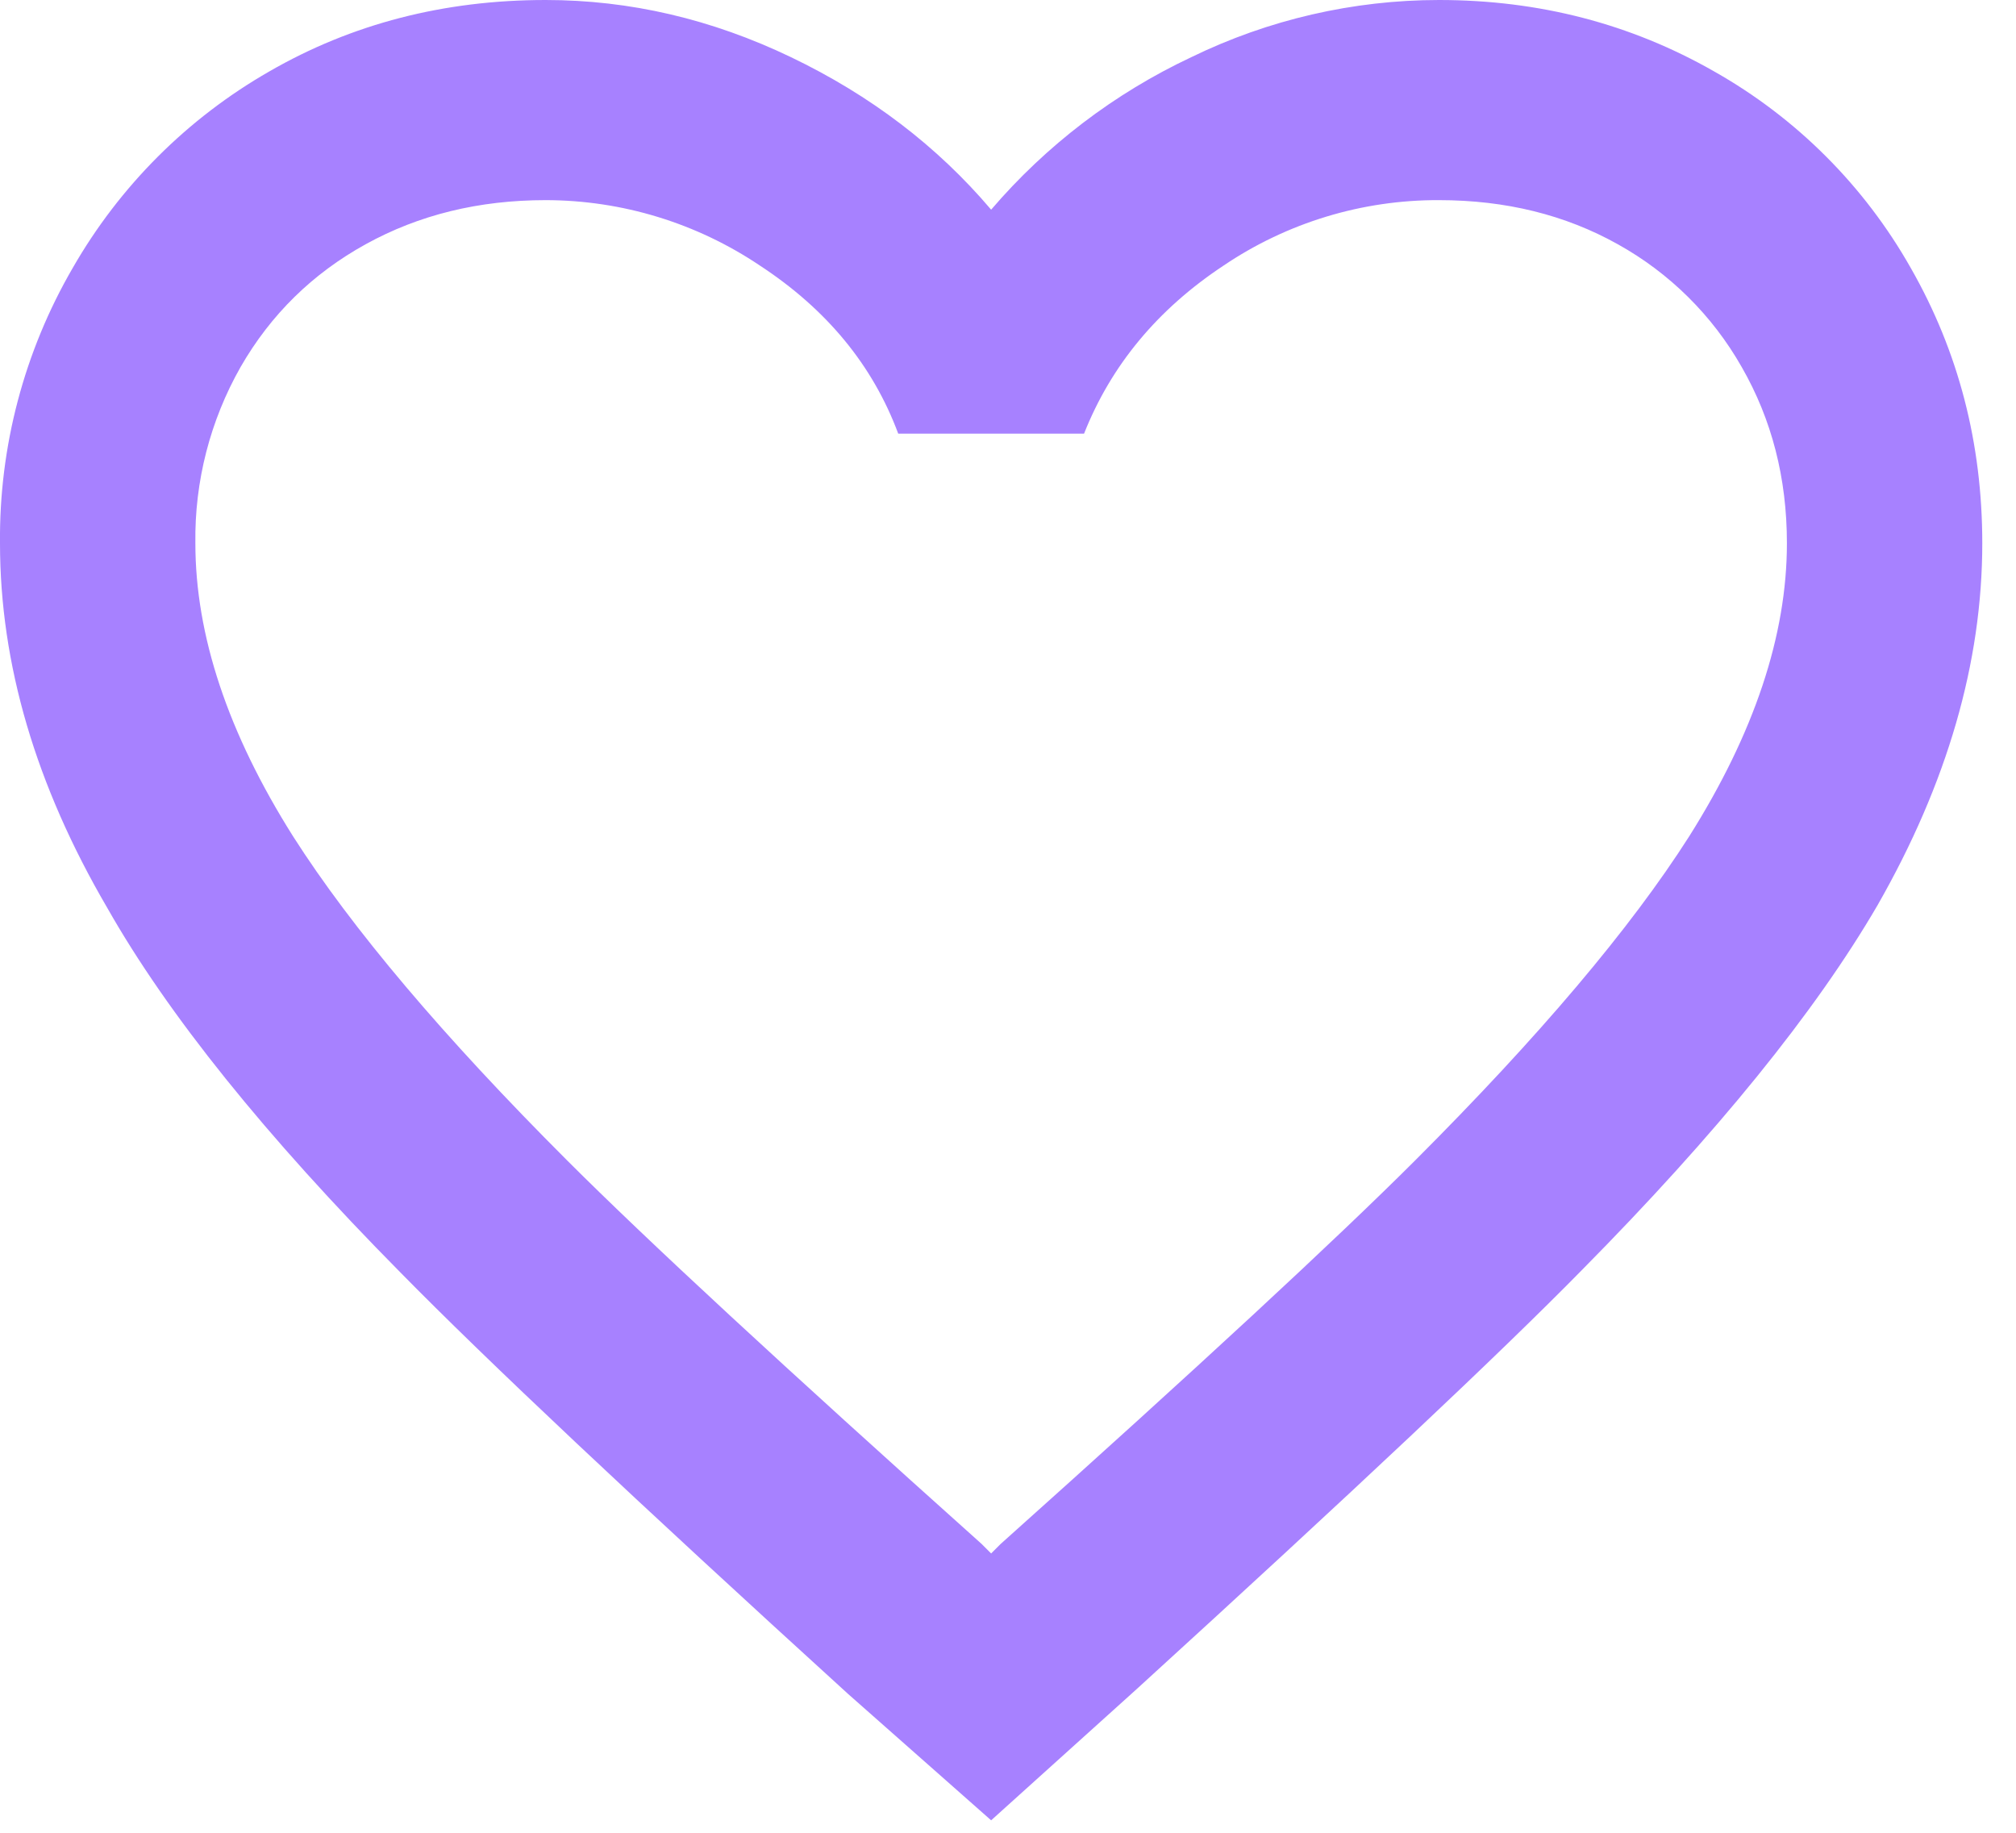
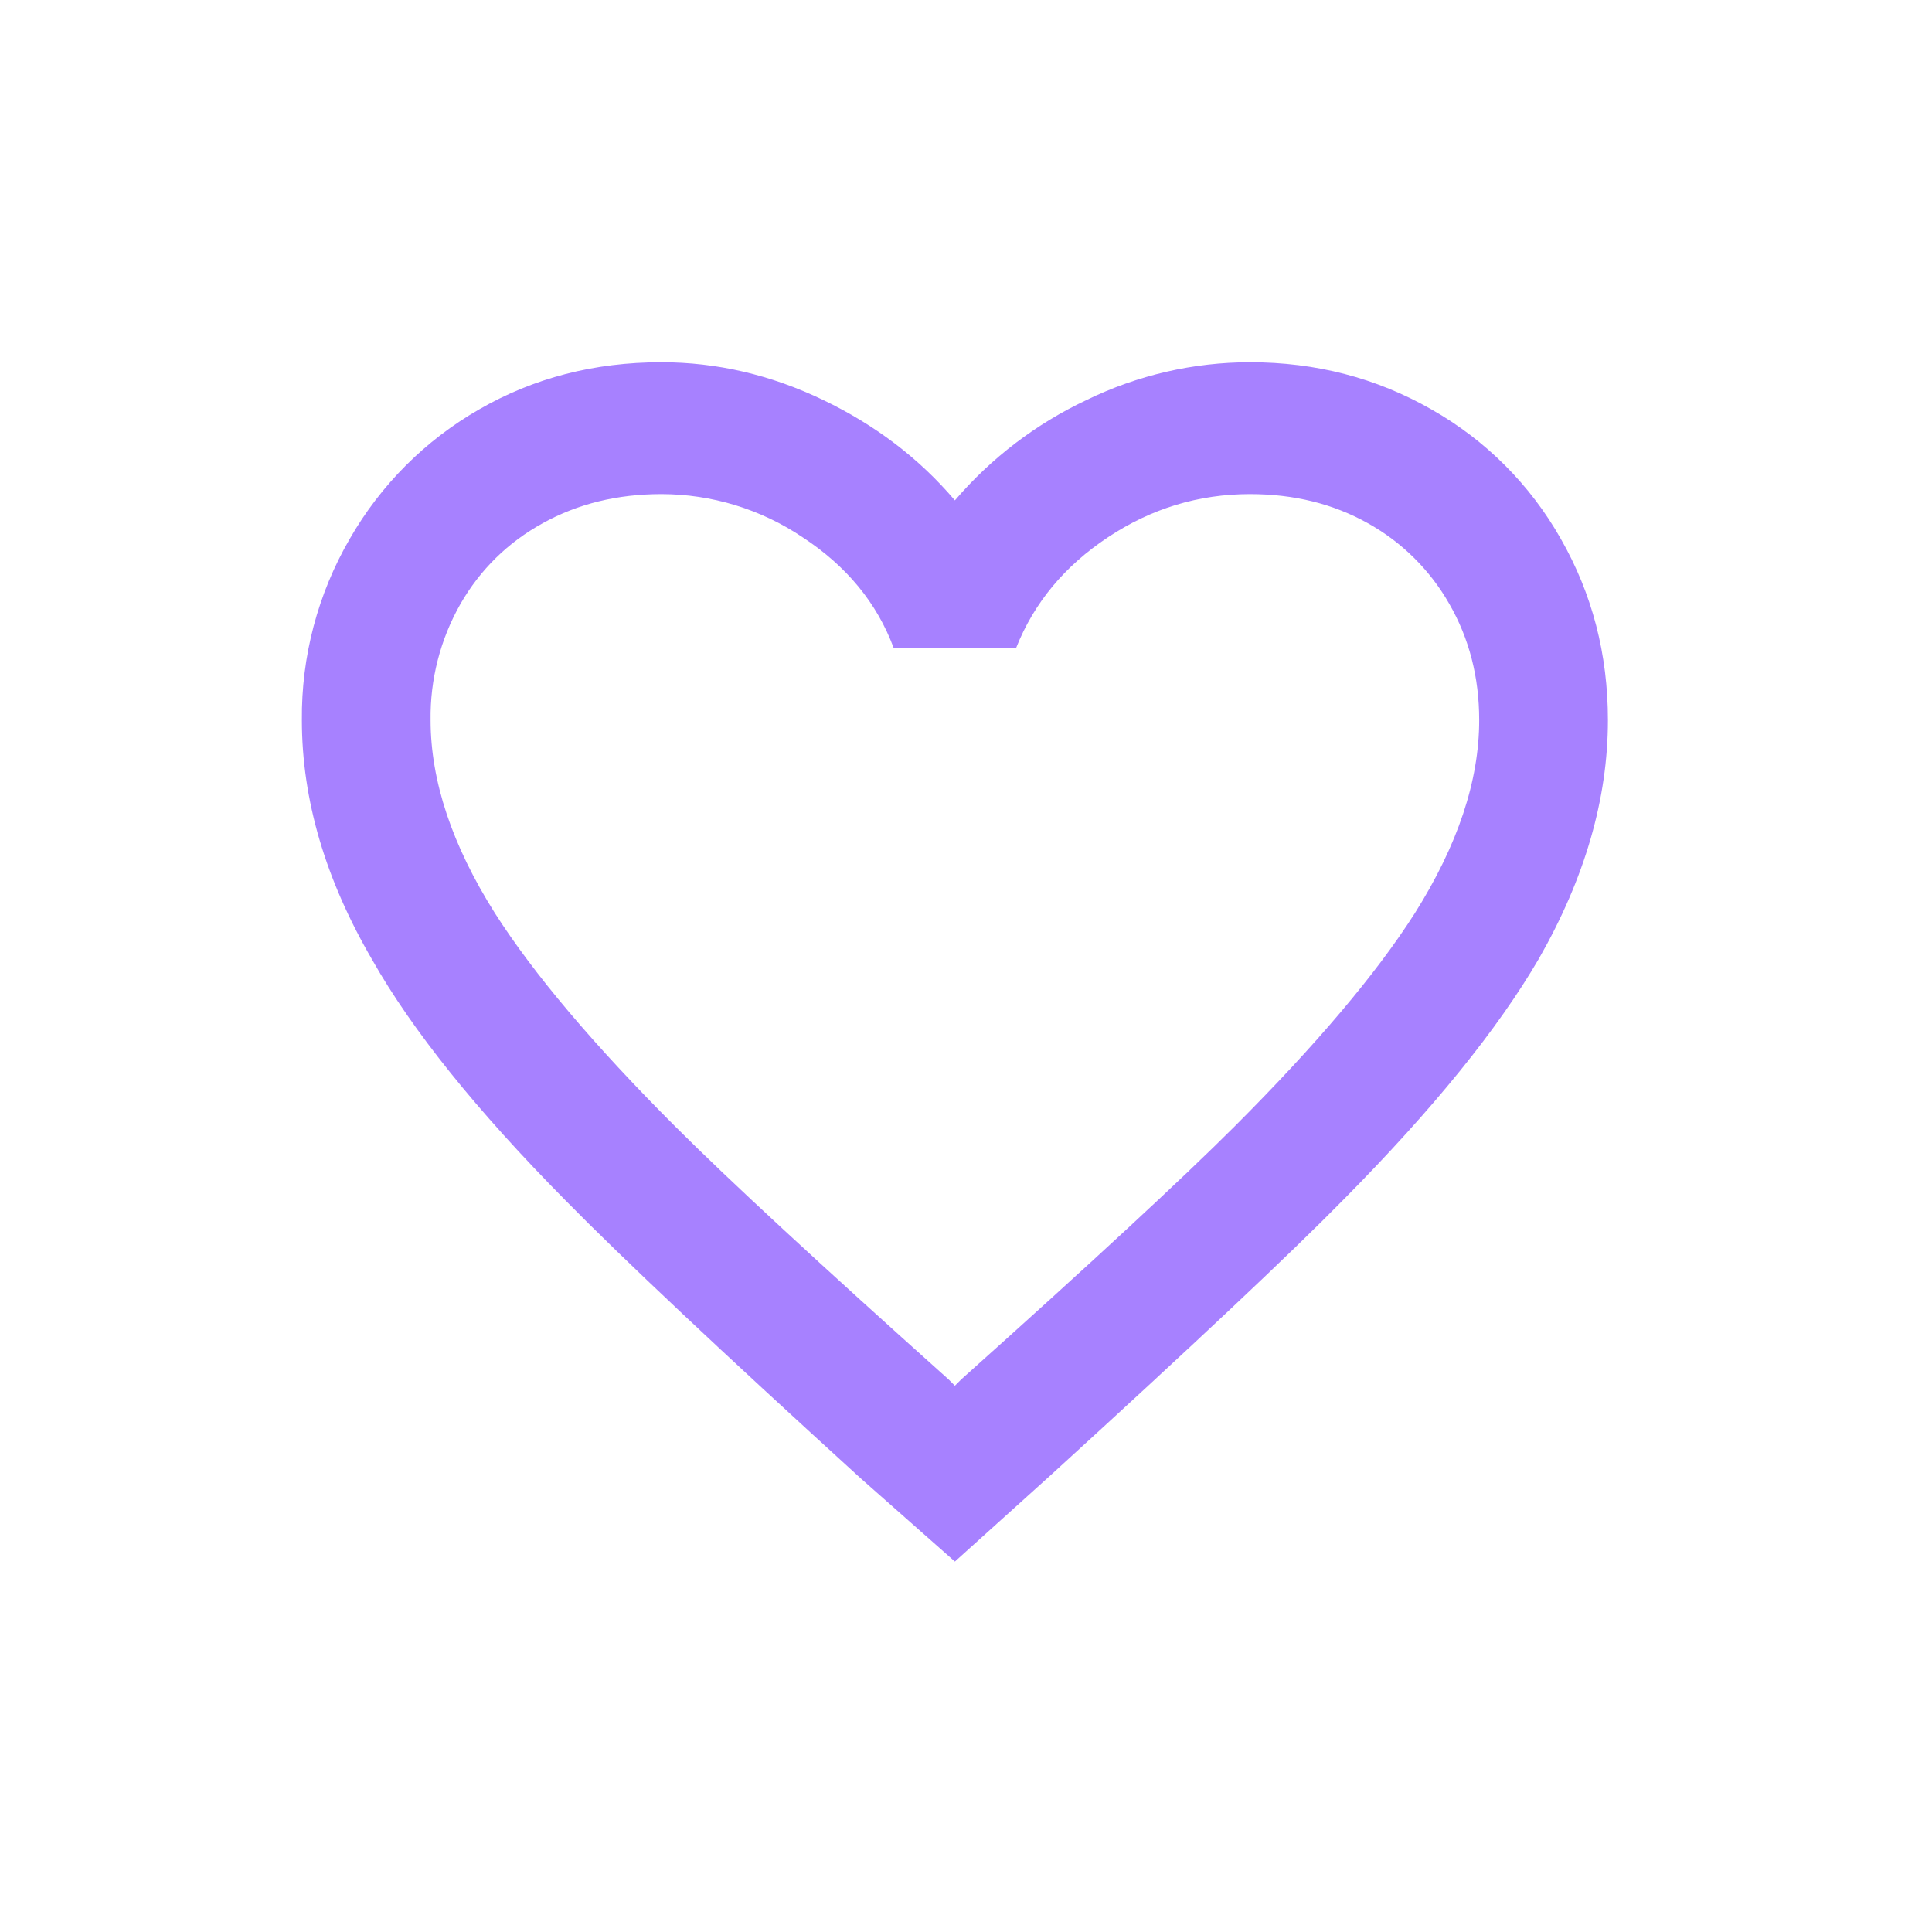
- <svg xmlns="http://www.w3.org/2000/svg" width="22" height="20">
-   <path d="M10.92 16.848c2.15-1.924 3.657-3.32 4.524-4.186 1.352-1.352 2.349-2.53 2.99-3.536.71-1.127 1.066-2.193 1.066-3.198 0-.71-.165-1.352-.494-1.924a3.52 3.52 0 0 0-1.352-1.339c-.572-.32-1.222-.481-1.95-.481a4.17 4.17 0 0 0-2.353.715c-.72.477-1.226 1.088-1.521 1.833H9.802c-.277-.745-.78-1.356-1.508-1.833a4.195 4.195 0 0 0-2.34-.715c-.728 0-1.382.16-1.963.481-.58.32-1.036.767-1.365 1.339a3.786 3.786 0 0 0-.494 1.924c0 1.005.355 2.071 1.066 3.198.641 1.005 1.638 2.184 2.99 3.536.867.867 2.375 2.262 4.524 4.186l.104.104.104-.104zM15.704 0c1.092 0 2.093.26 3.003.78a5.665 5.665 0 0 1 2.145 2.145c.52.91.78 1.911.78 3.003 0 1.3-.381 2.617-1.144 3.952-.676 1.161-1.75 2.487-3.224 3.978-.884.901-2.505 2.427-4.862 4.576l-1.586 1.43-1.56-1.378c-2.323-2.115-3.952-3.649-4.888-4.602-1.473-1.49-2.54-2.817-3.198-3.978C.39 8.571 0 7.246 0 5.928a5.87 5.87 0 0 1 .793-3.003A5.789 5.789 0 0 1 2.938.78C3.839.26 4.845 0 5.954 0c.919 0 1.811.208 2.678.624.867.416 1.595.97 2.184 1.664A6.537 6.537 0 0 1 13 .624 6.177 6.177 0 0 1 15.704 0z" fill="#A781FF" fill-rule="evenodd" />
+ <svg xmlns="http://www.w3.org/2000/svg" width="32" height="32">
+   <path d="M15.92 22.848c2.15-1.924 3.657-3.32 4.524-4.186 1.352-1.352 2.349-2.53 2.99-3.536.71-1.127 1.066-2.193 1.066-3.198 0-.71-.165-1.352-.494-1.924a3.52 3.52 0 0 0-1.352-1.339c-.572-.32-1.222-.481-1.95-.481-.85 0-1.634.238-2.353.715-.72.477-1.226 1.088-1.521 1.833h-2.028c-.277-.745-.78-1.356-1.508-1.833a4.195 4.195 0 0 0-2.34-.715c-.728 0-1.382.16-1.963.481-.58.32-1.036.767-1.365 1.339a3.786 3.786 0 0 0-.494 1.924c0 1.005.355 2.071 1.066 3.198.641 1.005 1.638 2.184 2.99 3.536.867.867 2.375 2.262 4.524 4.186l.104.104.104-.104zM20.704 6c1.092 0 2.093.26 3.003.78a5.665 5.665 0 0 1 2.145 2.145c.52.91.78 1.911.78 3.003 0 1.3-.381 2.617-1.144 3.952-.676 1.161-1.75 2.487-3.224 3.978-.884.901-2.505 2.427-4.862 4.576l-1.586 1.43-1.56-1.378c-2.323-2.115-3.952-3.649-4.888-4.602-1.473-1.49-2.54-2.817-3.198-3.978C5.39 14.571 5 13.246 5 11.928a5.87 5.87 0 0 1 .793-3.003A5.789 5.789 0 0 1 7.938 6.78C8.839 6.26 9.845 6 10.954 6c.919 0 1.811.208 2.678.624.867.416 1.595.97 2.184 1.664A6.537 6.537 0 0 1 18 6.624 6.177 6.177 0 0 1 20.704 6z" fill="#A781FF" fill-rule="evenodd" />
</svg>
